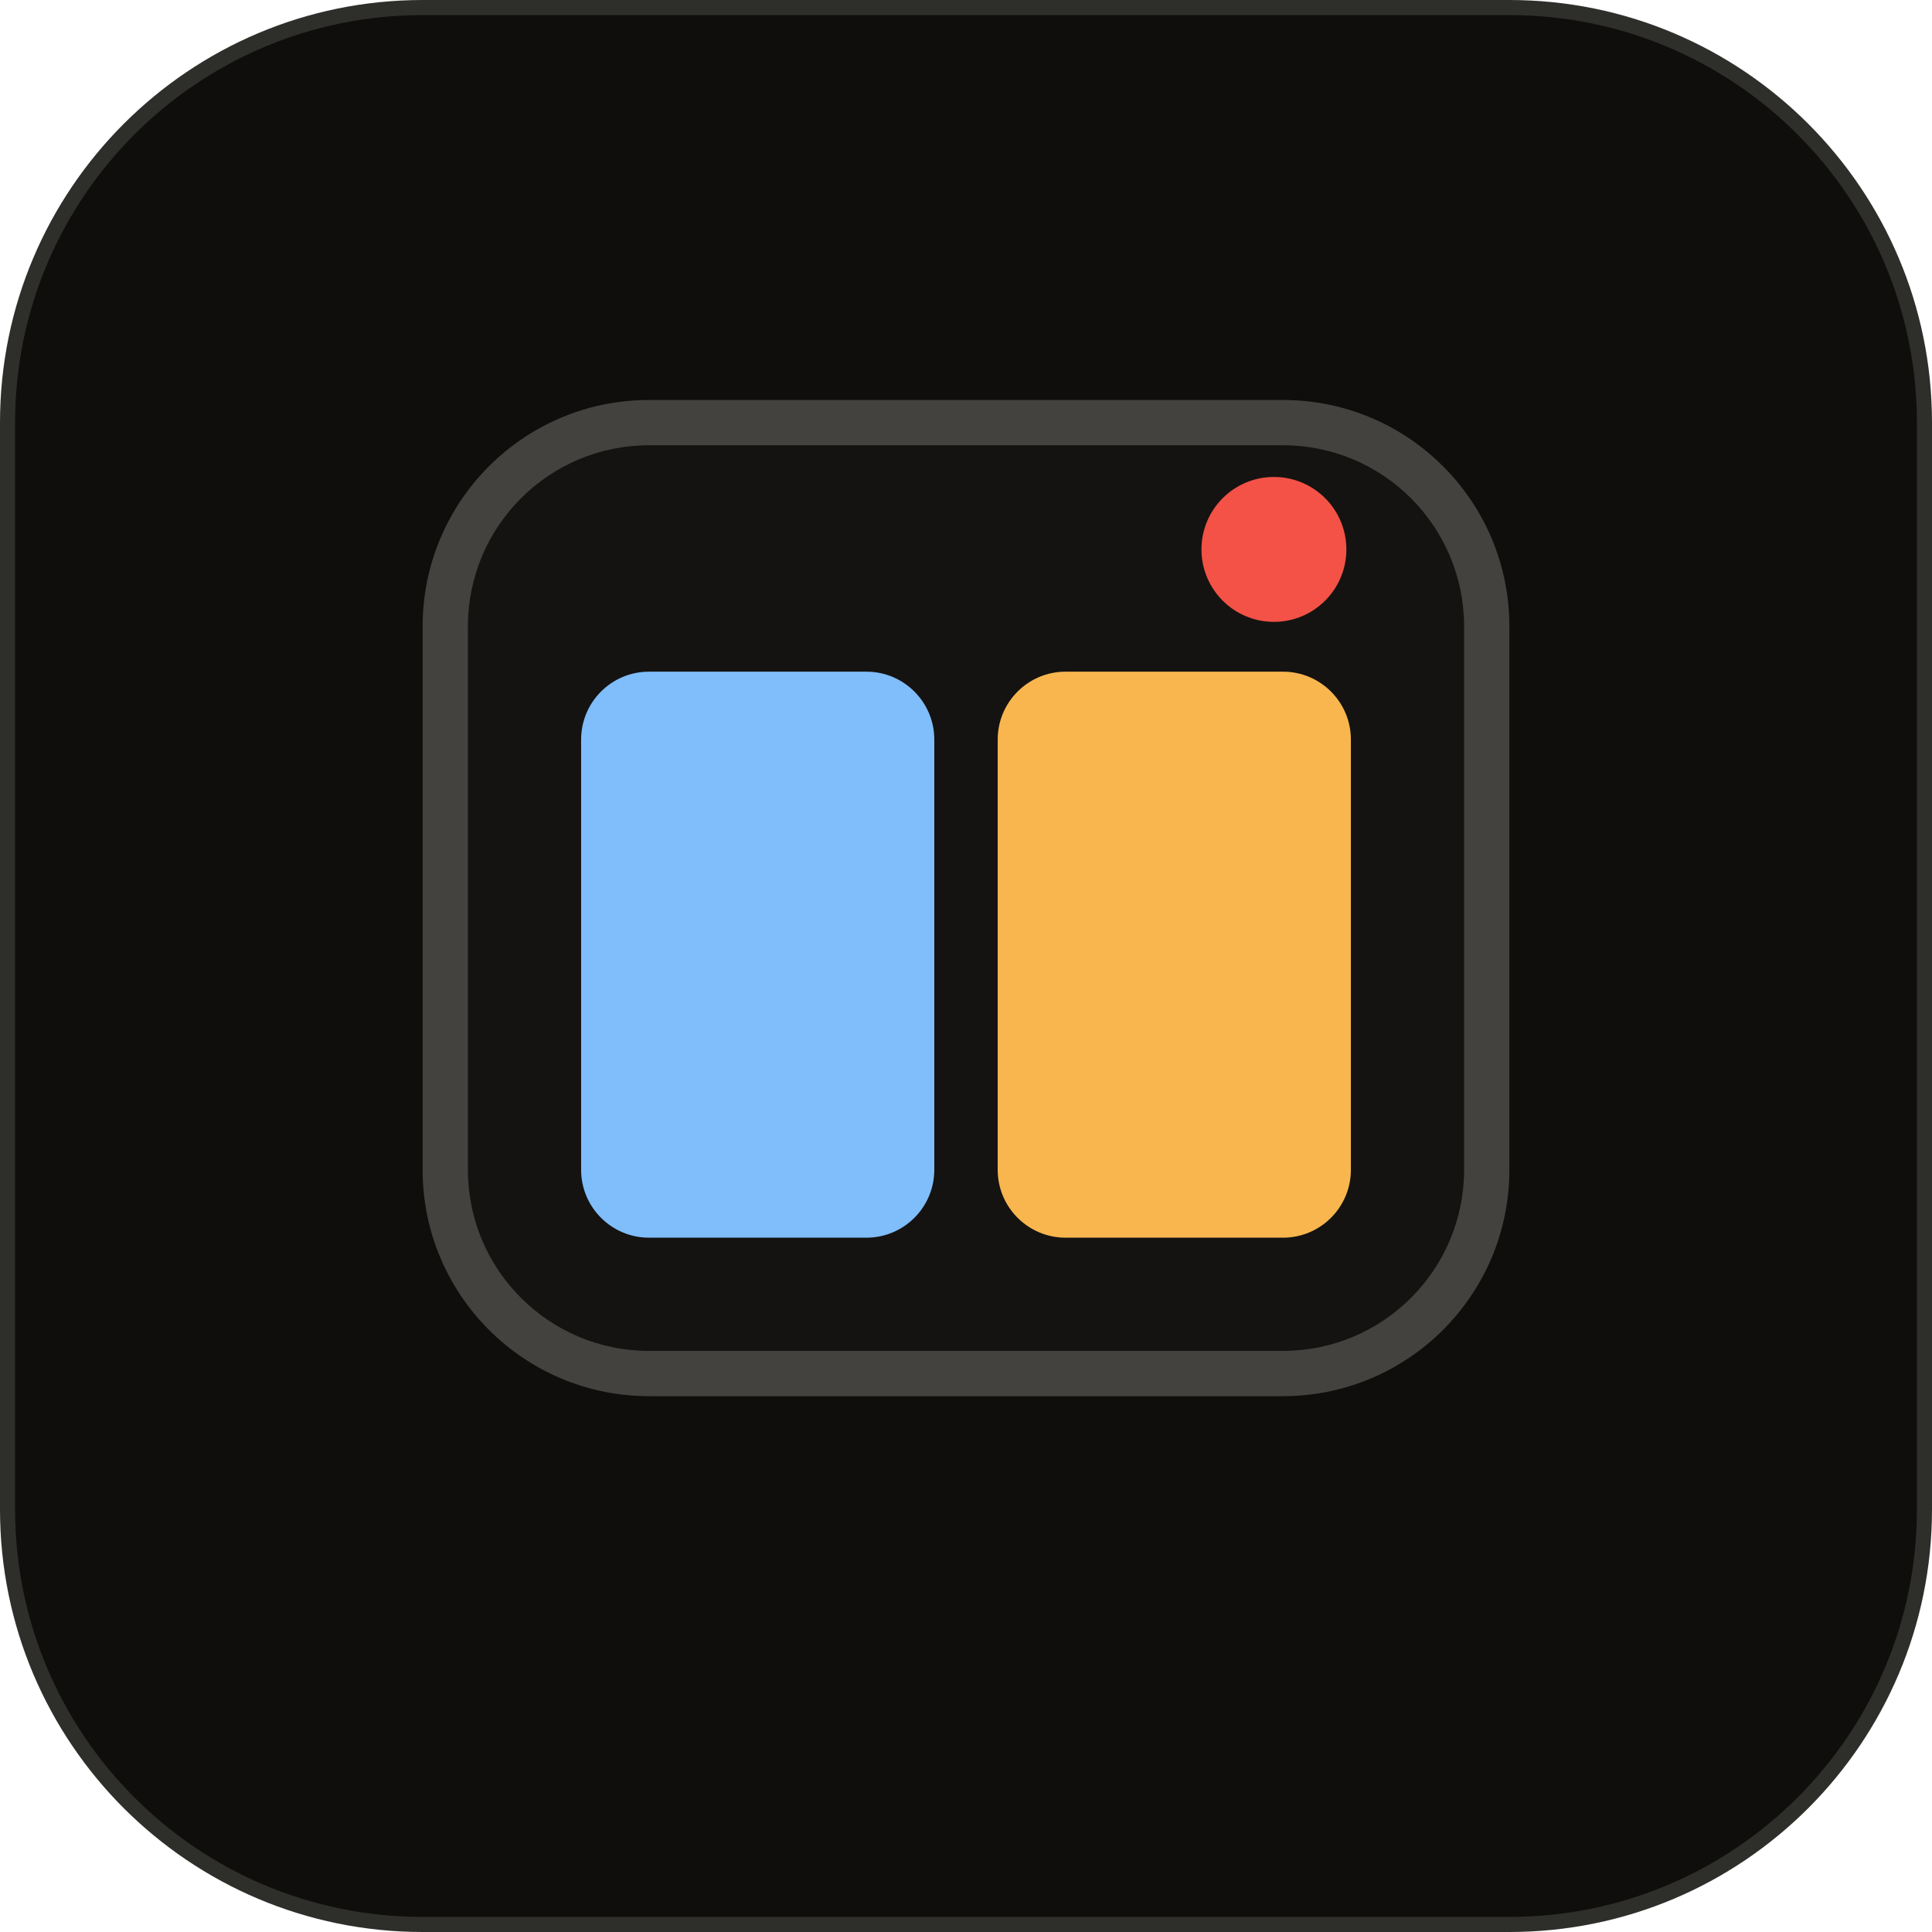
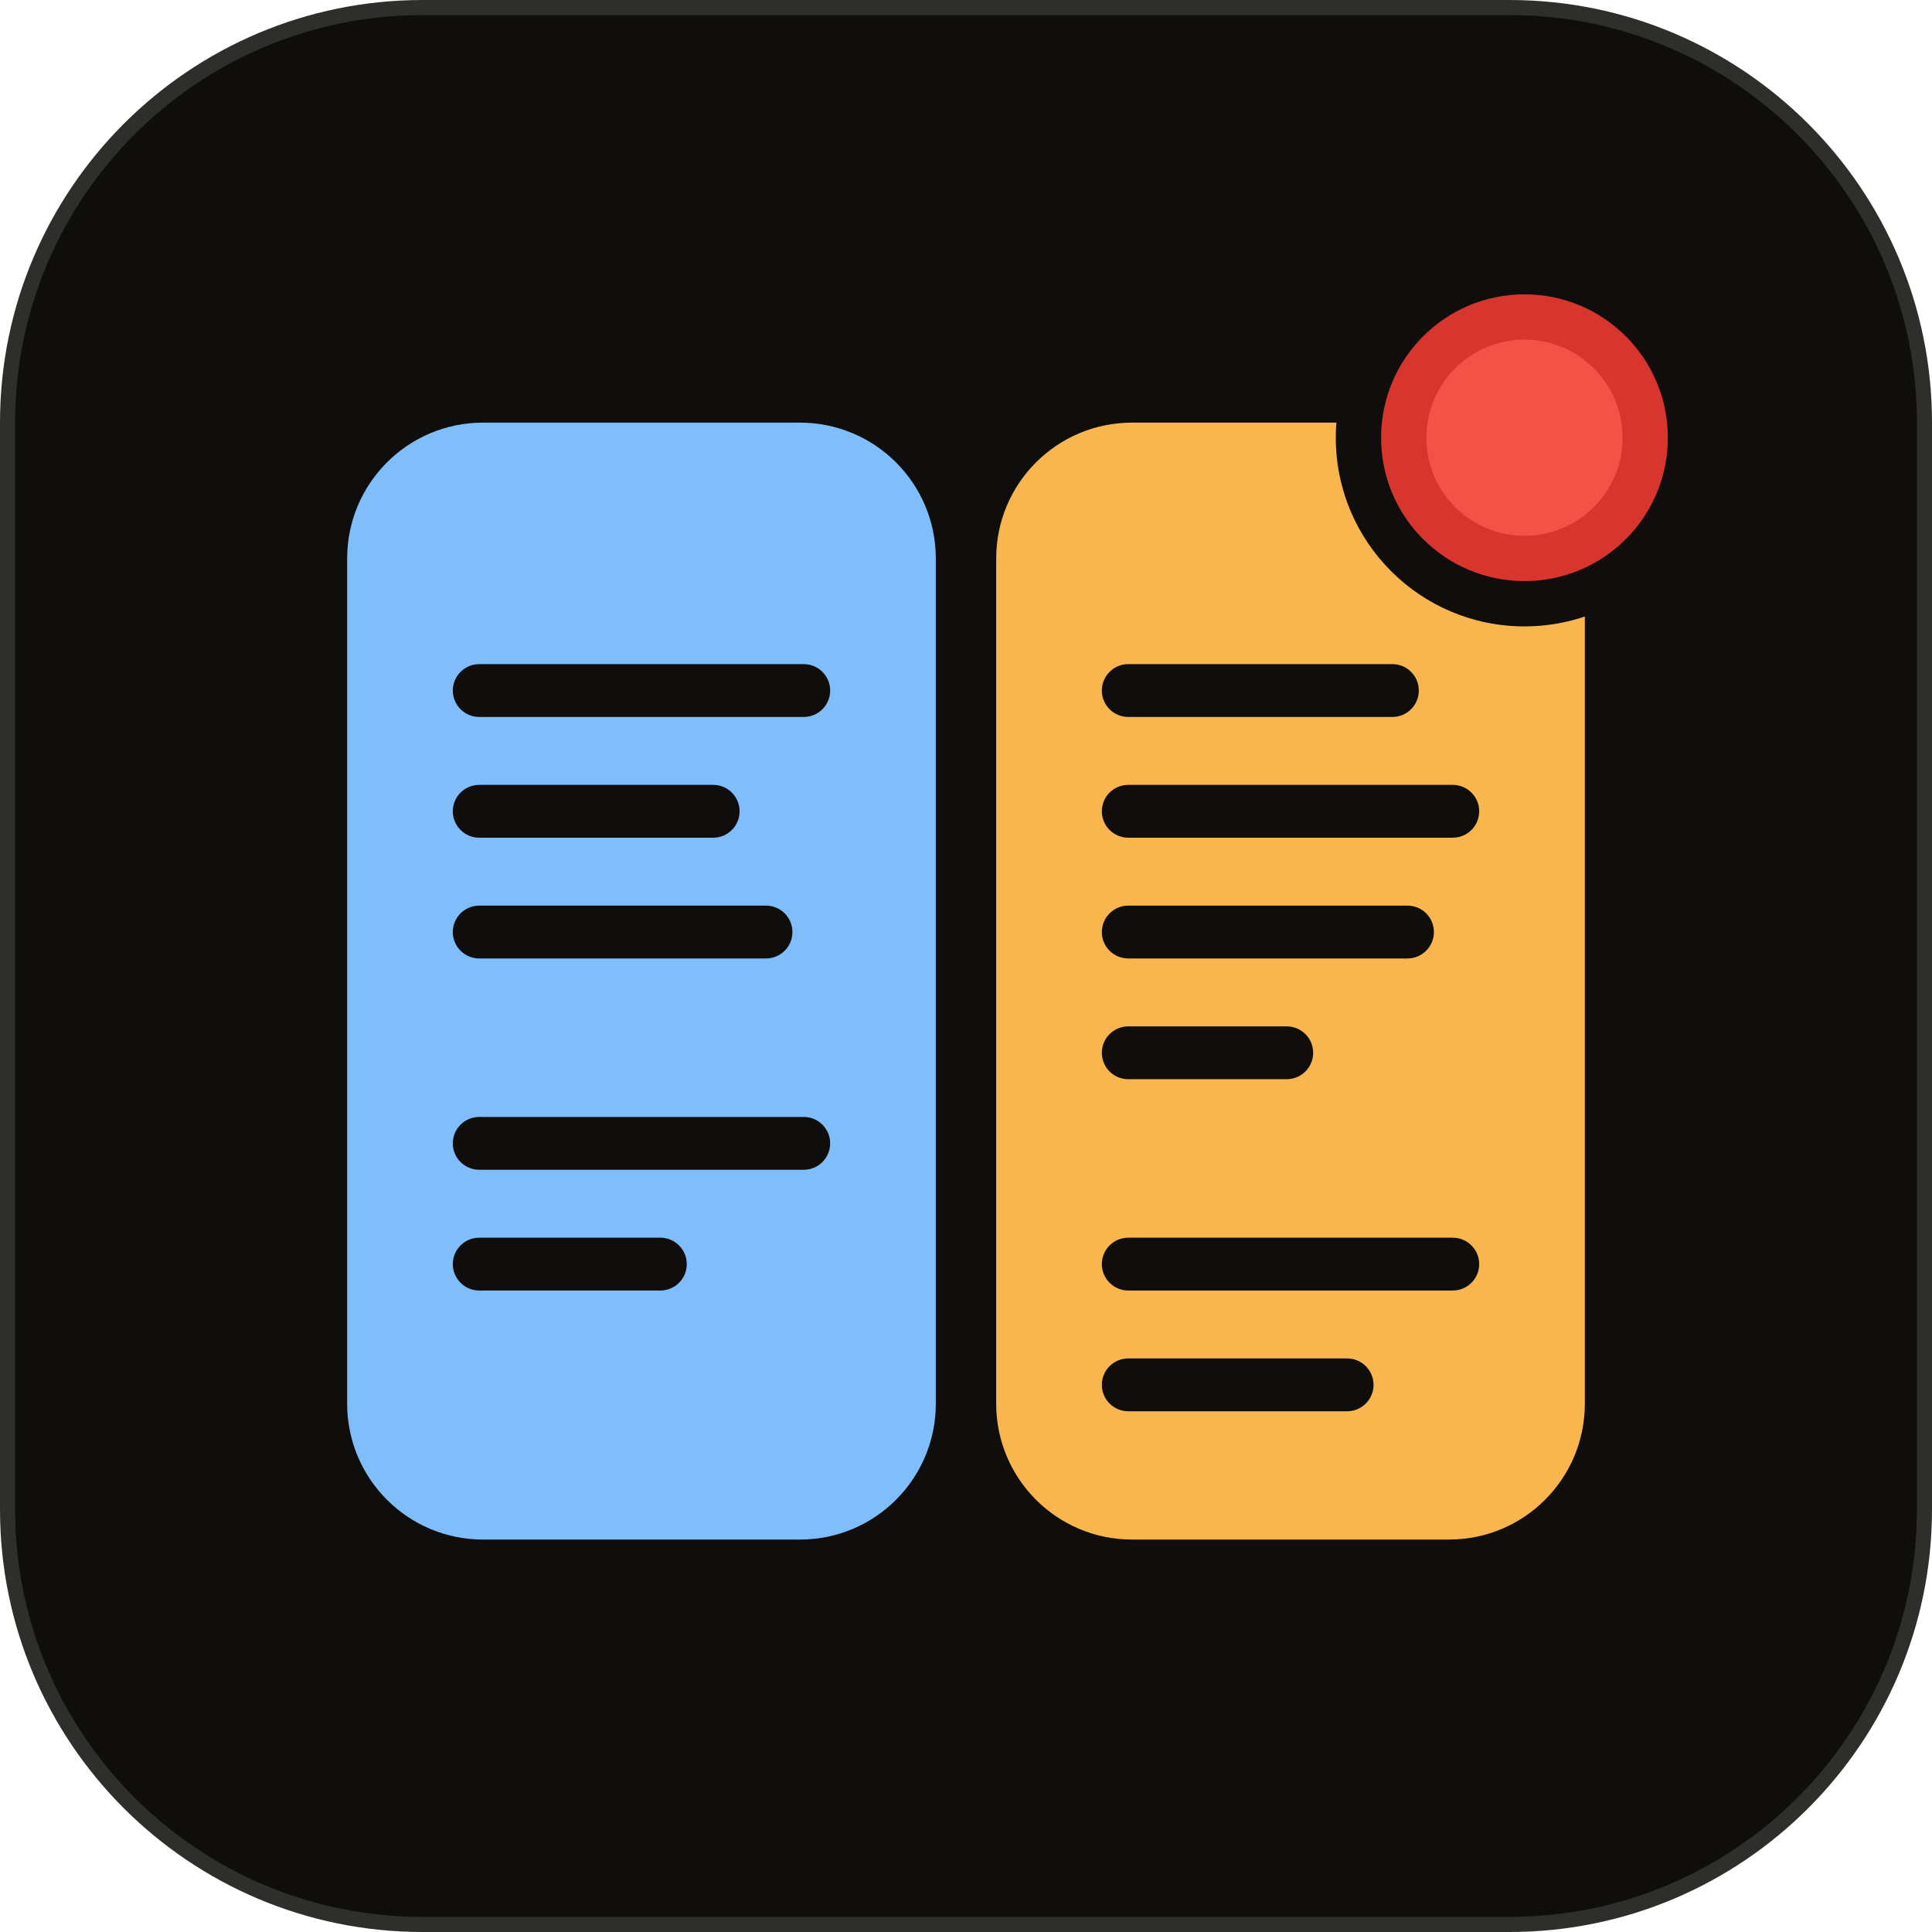
<svg xmlns="http://www.w3.org/2000/svg" viewBox="0 0 512 512">
  <rect width="512" height="512" rx="112" fill="#2E2E2B" />
  <rect x="4" y="4" width="504" height="504" rx="108" fill="#0F0E0C" />
-   <rect x="112" y="106" width="288" height="264" rx="60" fill="#43423F" />
-   <rect x="124" y="118" width="264" height="240" rx="48" fill="#141311" />
-   <rect x="154" y="178" width="93.6" height="150" rx="18" fill="#80BDFB" />
-   <rect x="264.4" y="178" width="93.6" height="150" rx="18" fill="#F9B64F" />
-   <circle cx="337.6" cy="145.6" r="19.2" fill="#F45246" />
+   <rect x="92" y="112" width="156" height="296" rx="36" fill="#80BDFB" />
+   <rect x="264" y="112" width="156" height="296" rx="36" fill="#F9B64F" />
+   <rect x="120" y="176" width="100" height="14" rx="7" fill="#0F0E0C" />
+   <rect x="120" y="208" width="76" height="14" rx="7" fill="#0F0E0C" />
+   <rect x="120" y="240" width="90" height="14" rx="7" fill="#0F0E0C" />
+   <rect x="120" y="296" width="100" height="14" rx="7" fill="#0F0E0C" />
+   <rect x="120" y="328" width="62" height="14" rx="7" fill="#0F0E0C" />
+   <rect x="292" y="176" width="84" height="14" rx="7" fill="#0F0E0C" />
+   <rect x="292" y="208" width="100" height="14" rx="7" fill="#0F0E0C" />
+   <rect x="292" y="240" width="88" height="14" rx="7" fill="#0F0E0C" />
+   <rect x="292" y="272" width="56" height="14" rx="7" fill="#0F0E0C" />
+   <rect x="292" y="328" width="100" height="14" rx="7" fill="#0F0E0C" />
+   <rect x="292" y="360" width="72" height="14" rx="7" fill="#0F0E0C" />
+   <circle cx="404" cy="116" r="50" fill="#0F0E0C" />
+   <circle cx="404" cy="116" r="38" fill="#D7352D" />
+   <circle cx="404" cy="116" r="26" fill="#F45246" />
</svg>
